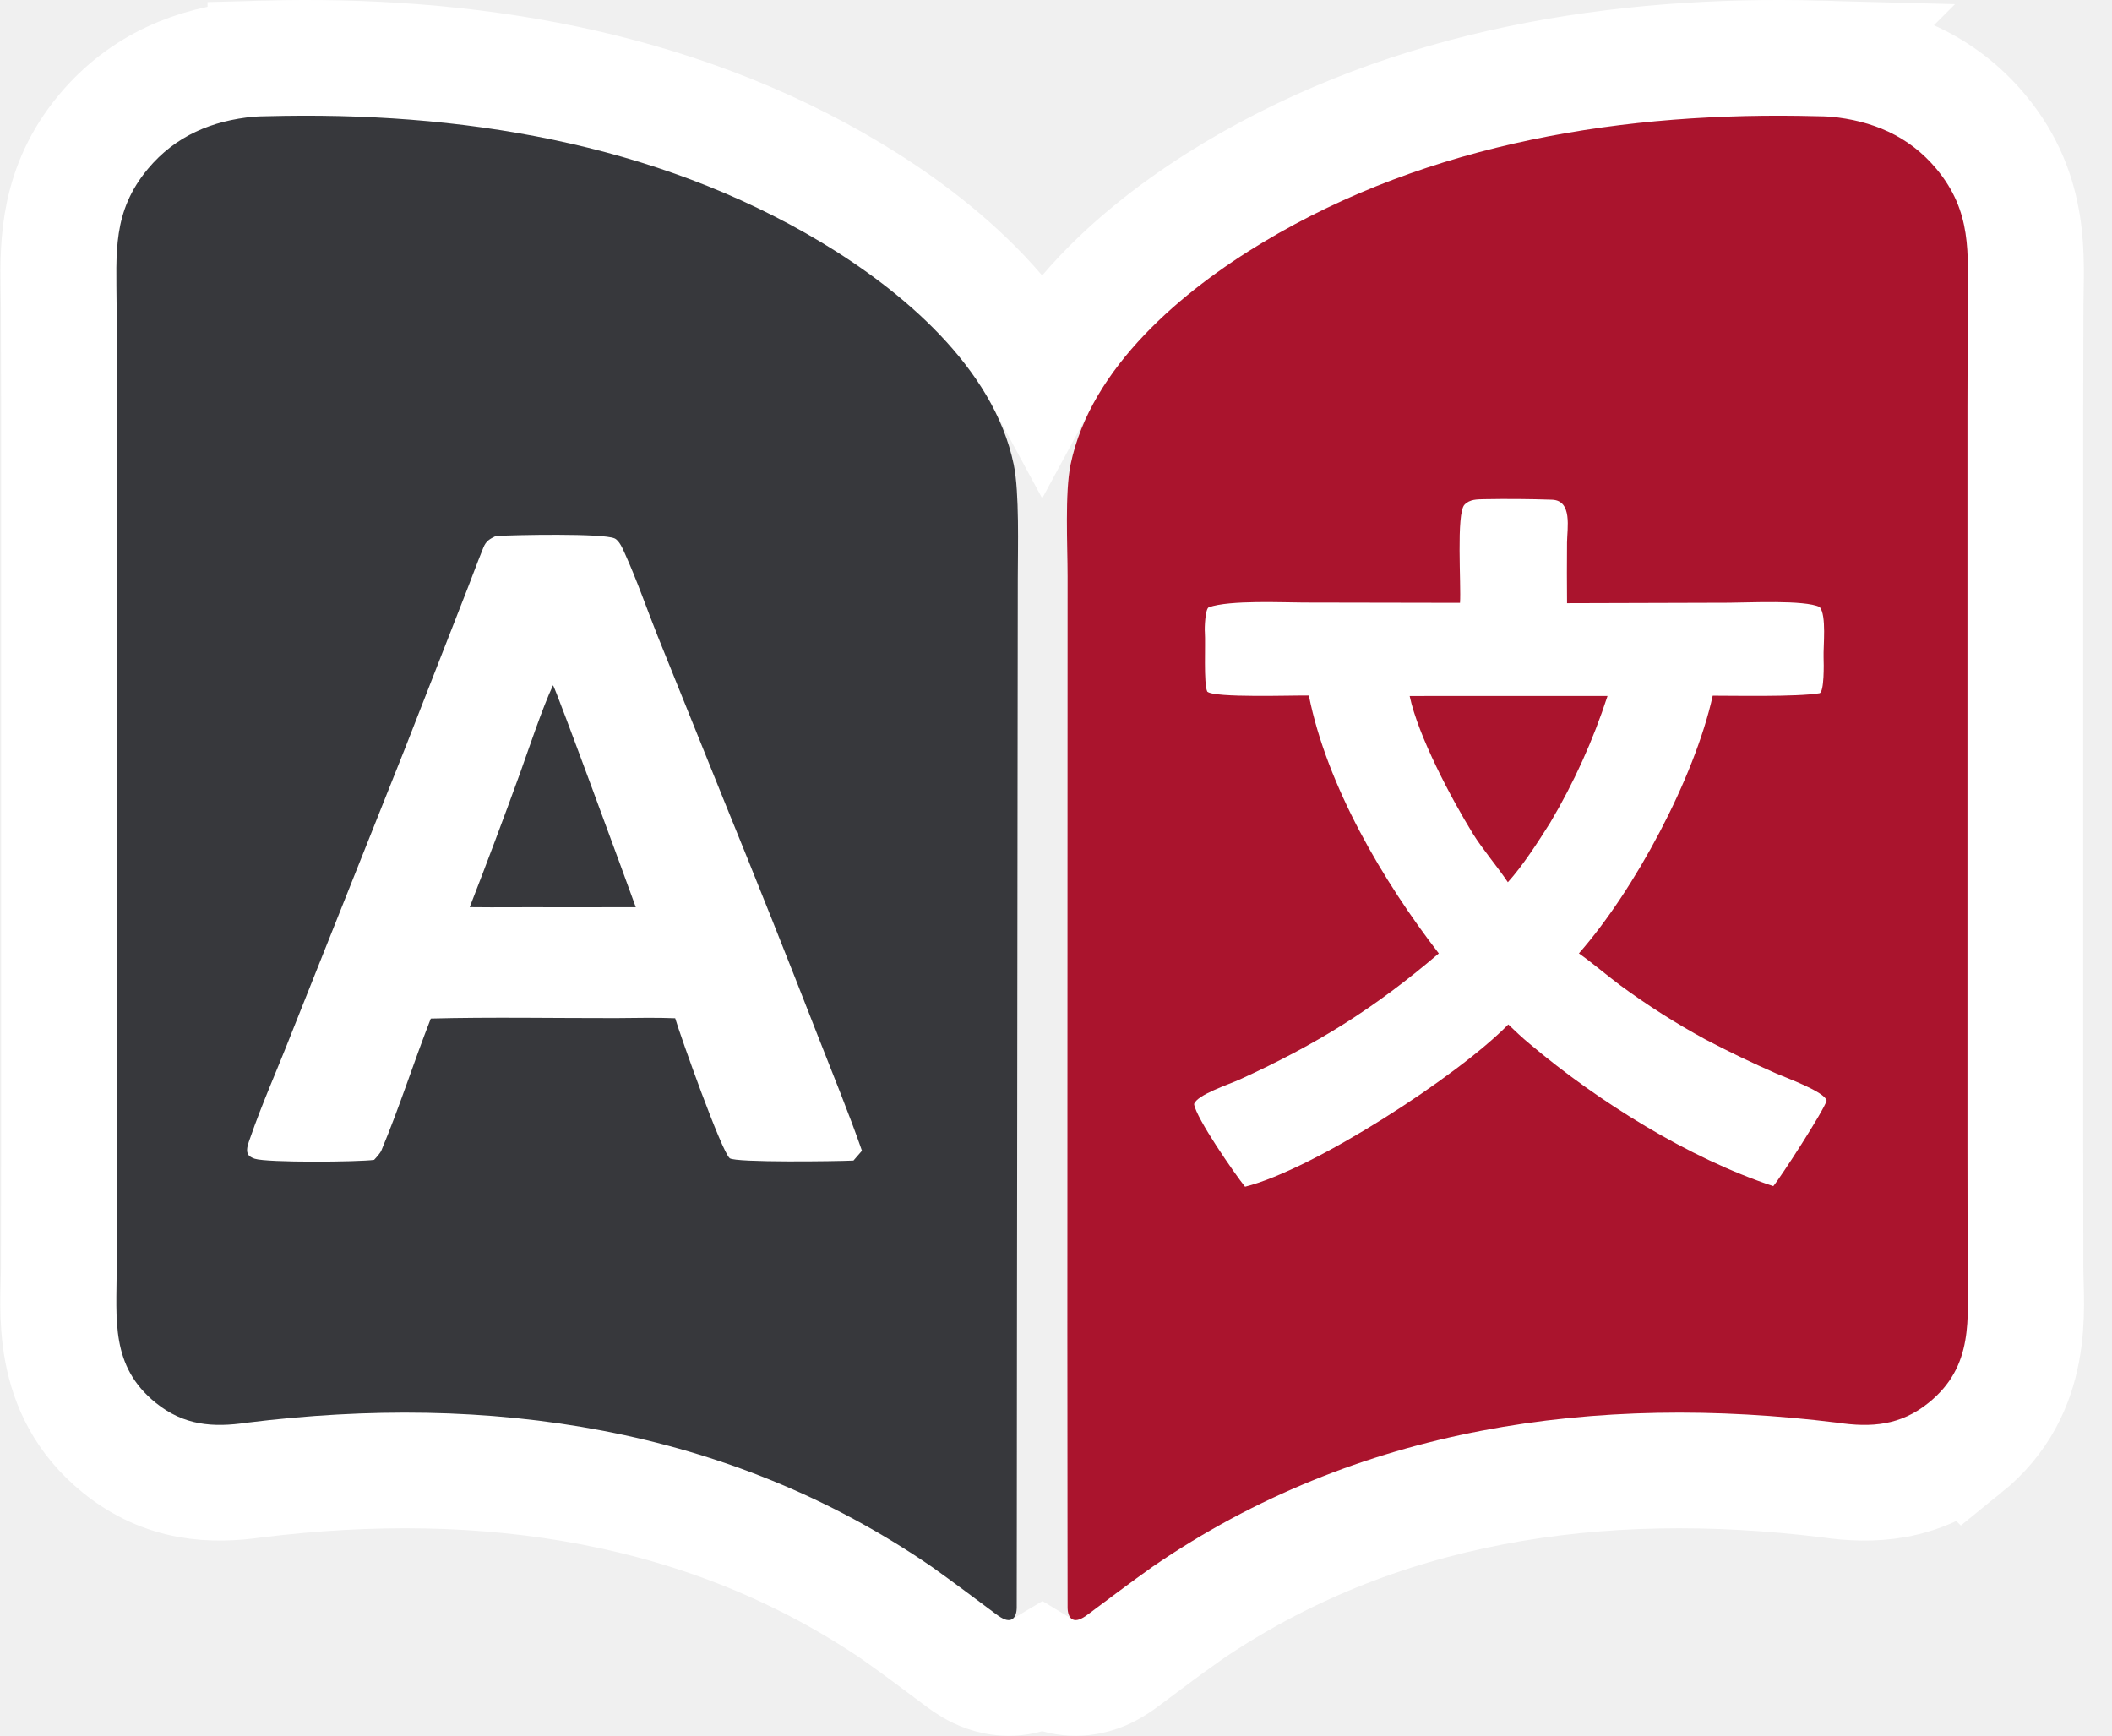
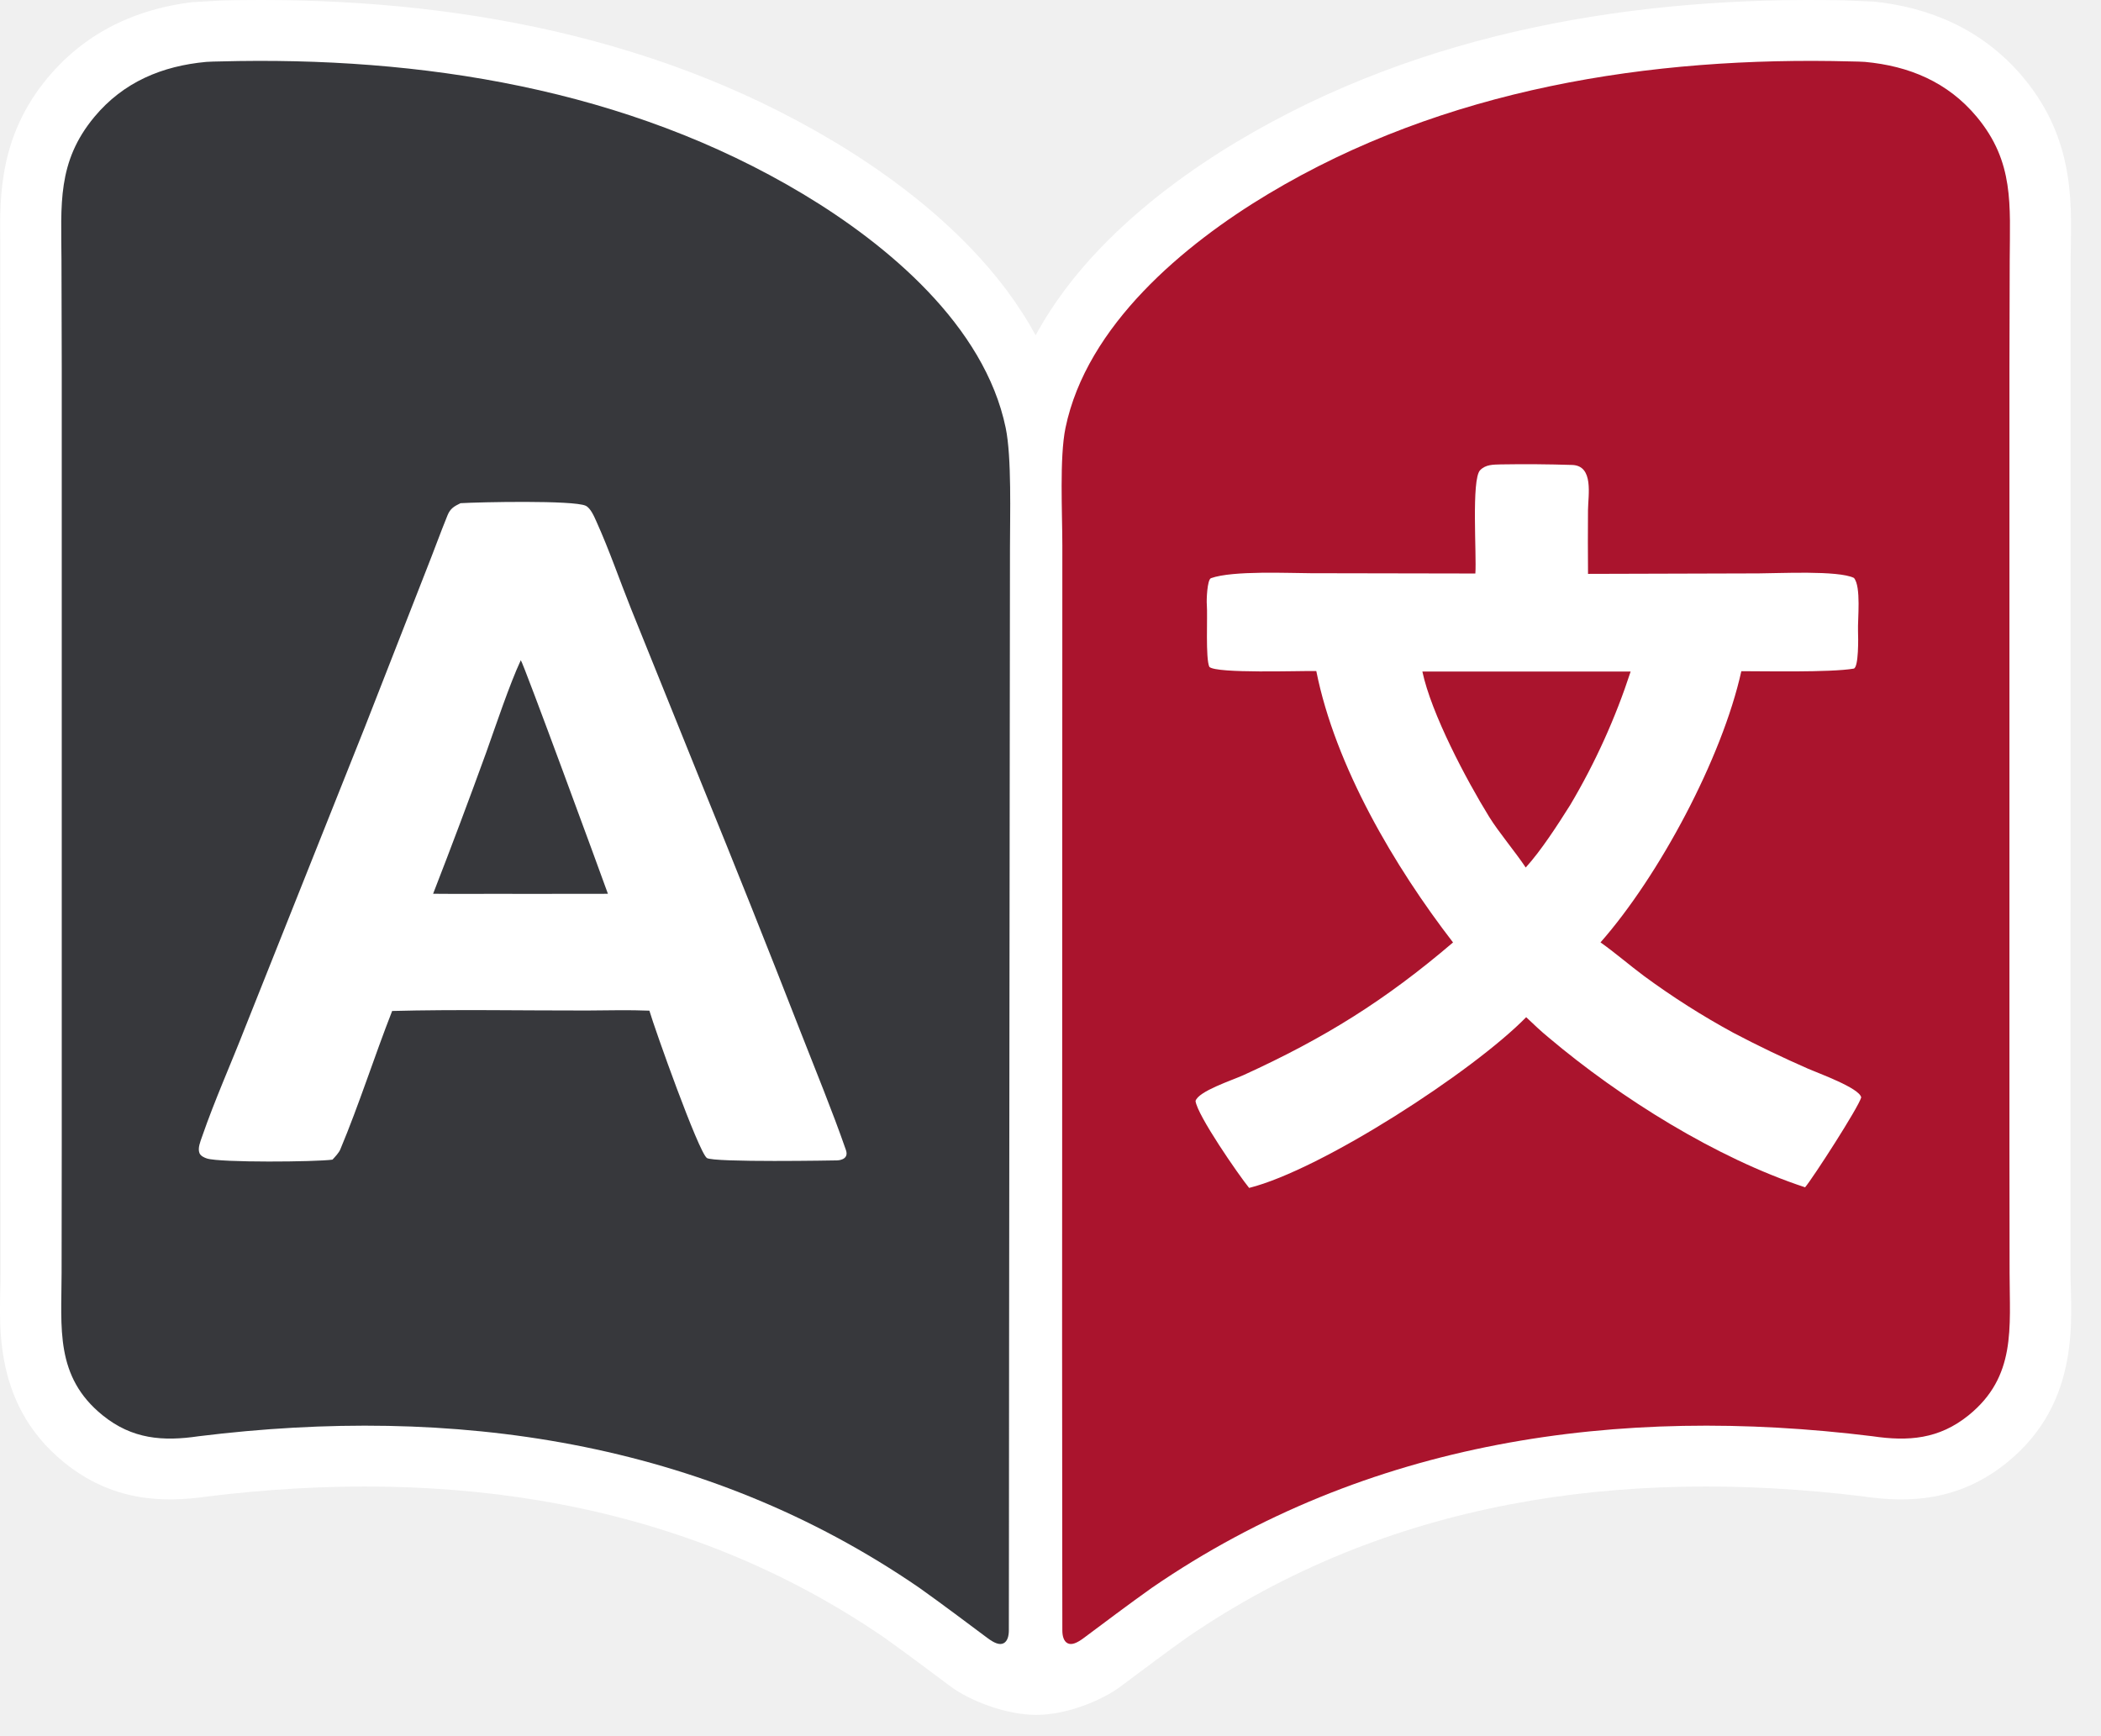
- <svg xmlns="http://www.w3.org/2000/svg" width="73" height="60" viewBox="0 0 73 60" fill="none">
-   <path d="M63.259 4.033C63.117 4.022 62.96 4.022 62.817 4.018C56.207 3.842 49.423 4.915 43.656 8.375C40.899 10.029 37.699 12.689 37.004 16.056C36.803 17.025 36.9 18.865 36.9 19.92L36.892 46.053L36.897 52.944C36.898 53.82 36.9 54.955 36.9 55.554C36.9 55.729 36.942 55.909 37.073 55.975C37.204 56.042 37.38 55.971 37.612 55.796C38.202 55.354 39.122 54.665 39.837 54.156C46.914 49.292 55.17 48.146 63.503 49.175C64.684 49.35 65.691 49.272 66.66 48.489C68.234 47.217 68.01 45.613 68.009 43.815L68.004 39.629L68.004 14.085L68.013 10.546C68.02 8.728 68.166 7.322 66.931 5.838C65.977 4.692 64.702 4.167 63.259 4.033Z" fill="white" />
-   <path d="M8.784 4.033C8.926 4.022 9.083 4.022 9.226 4.018C15.836 3.842 22.62 4.915 28.387 8.375C31.144 10.029 34.344 12.689 35.039 16.056C35.24 17.025 35.18 18.947 35.18 20.001L35.151 46.053L35.146 52.944C35.145 53.82 35.143 54.955 35.143 55.554C35.143 55.729 35.101 55.909 34.97 55.975C34.839 56.042 34.663 55.971 34.431 55.796C33.841 55.354 32.921 54.665 32.206 54.156C25.129 49.292 16.873 48.146 8.54 49.175C7.359 49.35 6.352 49.272 5.383 48.489C3.809 47.217 4.032 45.613 4.034 43.815L4.039 39.629L4.039 14.085L4.03 10.546C4.023 8.728 3.877 7.322 5.112 5.838C6.066 4.692 7.341 4.167 8.784 4.033Z" fill="white" />
-   <path d="M42.627 6.66C48.83 2.938 56.032 1.836 62.87 2.019L62.869 2.02C62.944 2.021 63.2 2.023 63.403 2.038L63.424 2.039L63.443 2.041C65.28 2.211 67.099 2.913 68.469 4.559C70.26 6.711 70.019 8.956 70.013 10.554L70.004 14.09V39.626L70.01 43.812V43.813C70.011 45.214 70.398 48.04 67.917 50.045L67.916 50.044C66.345 51.314 64.69 51.37 63.228 51.155C55.25 50.176 47.545 51.294 40.995 55.785L40.996 55.786C40.305 56.277 39.407 56.95 38.812 57.397C38.634 57.529 38.34 57.733 37.965 57.864C37.561 58.005 36.88 58.121 36.167 57.759C36.116 57.733 36.068 57.705 36.022 57.677C35.975 57.705 35.927 57.733 35.876 57.759C35.163 58.121 34.482 58.005 34.078 57.864C33.703 57.733 33.409 57.529 33.231 57.397C32.636 56.95 31.738 56.277 31.047 55.786V55.785C24.497 51.294 16.792 50.175 8.813 51.155C7.352 51.369 5.697 51.314 4.126 50.044C1.645 48.039 2.032 45.214 2.033 43.813V43.812L2.039 39.629V14.09L2.03 10.554L2.021 9.926C1.996 8.396 2.007 6.442 3.574 4.559C4.944 2.913 6.763 2.211 8.6 2.041L8.619 2.039L8.64 2.038C8.842 2.023 9.097 2.021 9.173 2.02V2.019C16.011 1.836 23.213 2.938 29.416 6.66C30.894 7.547 32.542 8.732 33.935 10.193C34.718 11.016 35.451 11.959 36.022 13.016C36.592 11.959 37.325 11.016 38.108 10.193C39.501 8.732 41.149 7.547 42.627 6.66Z" stroke="white" stroke-width="4" />
-   <path d="M63.259 4.033C63.117 4.022 62.96 4.022 62.817 4.018C56.207 3.842 49.423 4.915 43.656 8.375C40.899 10.029 37.699 12.689 37.004 16.056C36.803 17.025 36.9 18.865 36.9 19.92L36.892 46.053L36.897 52.944C36.898 53.82 36.9 54.955 36.9 55.554C36.9 55.729 36.942 55.909 37.073 55.975C37.204 56.042 37.38 55.971 37.612 55.796C38.202 55.354 39.122 54.665 39.837 54.156C46.914 49.292 55.17 48.146 63.503 49.175C64.684 49.35 65.691 49.272 66.66 48.489C68.234 47.217 68.01 45.613 68.009 43.815L68.004 39.629L68.004 14.085L68.013 10.546C68.02 8.728 68.166 7.322 66.931 5.838C65.977 4.692 64.702 4.167 63.259 4.033Z" fill="#AA142D" />
-   <path d="M51.303 17.255C52.074 17.241 52.873 17.247 53.642 17.273C54.36 17.296 54.167 18.265 54.163 18.756C54.157 19.454 54.158 20.152 54.164 20.85L59.765 20.834C60.417 20.833 62.383 20.729 62.897 20.983C63.139 21.265 63.017 22.346 63.031 22.723C63.04 22.944 63.056 23.933 62.888 23.962C62.126 24.094 59.85 24.045 59.199 24.047C58.568 26.901 56.495 30.773 54.574 32.954C55.034 33.278 55.537 33.712 56.001 34.057C56.937 34.746 57.919 35.37 58.938 35.924C59.744 36.348 60.564 36.742 61.398 37.107C61.711 37.245 63.08 37.737 63.136 38.046C63.044 38.38 61.556 40.685 61.293 40.999C58.374 40.038 55.226 38.068 52.875 36.084C52.613 35.87 52.379 35.644 52.133 35.411C50.388 37.197 45.41 40.424 43.034 41.019C42.69 40.595 41.329 38.631 41.273 38.163C41.371 37.84 42.479 37.484 42.858 37.31C45.524 36.092 47.501 34.861 49.731 32.956C47.814 30.471 45.865 27.173 45.24 24.041C44.715 24.03 41.962 24.131 41.728 23.905C41.598 23.63 41.673 22.25 41.645 21.857C41.631 21.73 41.655 21.038 41.782 20.992C42.494 20.734 44.394 20.828 45.055 20.828L50.464 20.838C50.508 20.234 50.329 17.749 50.619 17.446C50.805 17.252 51.056 17.262 51.303 17.255Z" fill="white" />
-   <path d="M48.724 24.058L55.563 24.057C55.065 25.587 54.401 27.056 53.581 28.438C53.174 29.085 52.627 29.937 52.118 30.495C51.775 29.979 51.225 29.329 50.918 28.831C50.162 27.606 49.017 25.439 48.724 24.058Z" fill="#AA142D" />
-   <path d="M8.784 4.033C8.926 4.022 9.083 4.022 9.226 4.018C15.836 3.842 22.62 4.915 28.387 8.375C31.144 10.029 34.344 12.689 35.039 16.056C35.24 17.025 35.18 18.947 35.18 20.001L35.151 46.053L35.146 52.944C35.145 53.82 35.143 54.955 35.143 55.554C35.143 55.729 35.101 55.909 34.97 55.975C34.839 56.042 34.663 55.971 34.431 55.796C33.841 55.354 32.921 54.665 32.206 54.156C25.129 49.292 16.873 48.146 8.54 49.175C7.359 49.35 6.352 49.272 5.383 48.489C3.809 47.217 4.032 45.613 4.034 43.815L4.039 39.629L4.039 14.085L4.03 10.546C4.023 8.728 3.877 7.322 5.112 5.838C6.066 4.692 7.341 4.167 8.784 4.033Z" fill="#37383C" />
-   <path d="M17.136 18.528C17.777 18.49 20.836 18.426 21.244 18.611C21.408 18.686 21.527 18.974 21.601 19.138C22.019 20.062 22.357 21.05 22.735 21.995L25.029 27.682C26.139 30.405 27.229 33.137 28.297 35.877C28.801 37.17 29.338 38.467 29.793 39.776L29.499 40.115C28.925 40.142 25.426 40.191 25.224 40.035C24.943 39.818 23.515 35.8 23.338 35.197C22.682 35.169 21.95 35.188 21.287 35.192C19.201 35.195 16.963 35.152 14.89 35.207C14.301 36.711 13.81 38.267 13.186 39.757C13.143 39.863 13.008 40.007 12.93 40.091C12.398 40.166 9.24 40.193 8.806 40.052C8.716 40.023 8.6 39.969 8.562 39.876C8.498 39.714 8.591 39.498 8.645 39.341C9.063 38.13 9.598 36.941 10.063 35.746L13.993 25.884L16.026 20.684C16.257 20.104 16.473 19.503 16.709 18.924C16.799 18.701 16.93 18.628 17.136 18.528Z" fill="white" />
-   <path d="M19.115 23.686C19.196 23.765 21.756 30.741 21.976 31.359L19.161 31.361C18.186 31.353 17.213 31.37 16.235 31.357C16.834 29.817 17.415 28.269 17.979 26.715C18.279 25.877 18.748 24.466 19.115 23.686Z" fill="#37383C" />
+ <svg xmlns="http://www.w3.org/2000/svg" width="69" height="57" viewBox="0 0 69 57" fill="none">
+   <path d="M60.575 0.012C53.822 -0.132 46.733 0.989 40.616 4.66C39.138 5.546 37.49 6.731 36.097 8.193C35.314 9.015 34.581 9.959 34.011 11.015C33.44 9.959 32.707 9.015 31.924 8.193C30.531 6.731 28.883 5.546 27.405 4.66C21.241 0.961 14.089 -0.15 7.289 0.016L6.291 0.073C4.557 0.289 2.859 1.001 1.563 2.558C-0.004 4.442 -0.015 6.396 0.011 7.925L0.022 41.813C0.021 43.213 -0.365 46.039 2.115 48.043C3.686 49.313 5.341 49.369 6.803 49.155C14.781 48.175 22.486 49.295 29.036 53.786C29.727 54.277 30.625 54.95 31.221 55.396C31.816 55.842 33.013 56.328 34.03 56.328C35.047 56.329 36.205 55.842 36.801 55.396L36.901 55.321C37.494 54.877 38.331 54.249 38.984 53.785C45.534 49.294 53.24 48.175 61.218 49.155C62.679 49.369 64.335 49.314 65.906 48.044C68.387 46.04 68 43.211 67.999 41.811L68.002 8.553C68.008 6.956 68.249 4.711 66.458 2.558C65.117 0.947 63.346 0.242 61.55 0.053L60.575 0.012Z" fill="white" />
+   <path d="M61.248 2.033C61.106 2.022 60.949 2.022 60.806 2.018C54.196 1.842 47.412 2.914 41.645 6.375C38.888 8.029 35.688 10.688 34.992 14.056C34.792 15.025 34.889 16.865 34.889 17.92L34.881 44.053L34.886 50.943C34.887 51.82 34.889 52.955 34.889 53.554C34.889 53.729 34.931 53.909 35.062 53.975C35.193 54.042 35.368 53.971 35.601 53.796C36.191 53.354 37.111 52.664 37.826 52.156C44.903 47.292 53.159 46.146 61.492 47.175C62.673 47.35 63.68 47.272 64.649 46.489C66.223 45.217 65.999 43.612 65.998 41.814L65.993 37.628L65.993 12.085L66.002 8.546C66.009 6.728 66.155 5.322 64.92 3.838C63.966 2.692 62.691 2.166 61.248 2.033Z" fill="#AA142D" />
+   <path d="M49.292 15.254C50.063 15.241 50.862 15.247 51.632 15.272C52.349 15.296 52.157 16.265 52.152 16.756C52.147 17.454 52.147 18.152 52.153 18.85L57.754 18.834C58.406 18.833 60.372 18.729 60.886 18.983C61.128 19.265 61.006 20.346 61.02 20.723C61.029 20.944 61.045 21.933 60.877 21.962C60.115 22.094 57.839 22.044 57.188 22.046C56.557 24.901 54.484 28.772 52.563 30.954C53.023 31.278 53.526 31.712 53.99 32.057C54.926 32.746 55.908 33.37 56.927 33.924C57.733 34.348 58.553 34.742 59.387 35.107C59.7 35.245 61.069 35.737 61.125 36.046C61.033 36.38 59.546 38.684 59.282 38.999C56.363 38.038 53.215 36.068 50.864 34.083C50.602 33.87 50.368 33.643 50.122 33.411C48.377 35.196 43.399 38.424 41.023 39.019C40.679 38.595 39.318 36.631 39.263 36.163C39.36 35.84 40.468 35.483 40.847 35.31C43.513 34.092 45.49 32.86 47.72 30.956C45.803 28.471 43.854 25.172 43.229 22.041C42.704 22.03 39.951 22.131 39.717 21.905C39.587 21.63 39.663 20.25 39.634 19.857C39.62 19.729 39.644 19.037 39.771 18.991C40.483 18.734 42.383 18.828 43.044 18.828L48.453 18.838C48.498 18.234 48.318 15.749 48.608 15.446C48.794 15.252 49.045 15.262 49.292 15.254Z" fill="white" />
+   <path d="M46.713 22.058L53.553 22.057C53.054 23.587 52.39 25.056 51.57 26.438C51.163 27.084 50.615 27.937 50.107 28.495C49.764 27.979 49.214 27.329 48.907 26.831C48.151 25.606 47.006 23.439 46.713 22.058Z" fill="#AA142D" />
+   <path d="M6.773 2.033C6.915 2.022 7.072 2.022 7.215 2.018C13.825 1.842 20.609 2.914 26.376 6.375C29.133 8.029 32.333 10.688 33.029 14.056C33.229 15.025 33.169 16.947 33.169 18.001L33.14 44.053L33.135 50.943C33.134 51.82 33.132 52.955 33.132 53.554C33.132 53.729 33.09 53.909 32.959 53.975C32.828 54.042 32.652 53.971 32.42 53.796C31.83 53.354 30.91 52.664 30.195 52.156C23.118 47.292 14.862 46.146 6.529 47.175C5.348 47.35 4.341 47.272 3.372 46.489C1.798 45.217 2.021 43.612 2.023 41.814L2.028 37.628L2.028 12.085L2.019 8.546C2.012 6.728 1.866 5.322 3.101 3.838C4.055 2.692 5.33 2.166 6.773 2.033Z" fill="#37383C" />
+   <path d="M15.125 16.528C15.766 16.49 18.825 16.426 19.233 16.611C19.397 16.686 19.517 16.974 19.59 17.137C20.008 18.062 20.346 19.05 20.724 19.995L23.018 25.682C24.128 28.405 25.218 31.137 26.286 33.877C26.79 35.17 27.327 36.467 27.782 37.776C27.899 38.115 27.488 38.115 27.488 38.115C27.488 38.115 23.415 38.191 23.213 38.035C22.932 37.817 21.503 33.799 21.327 33.197C20.671 33.169 19.939 33.188 19.276 33.192C17.19 33.195 14.952 33.152 12.879 33.207C12.29 34.71 11.799 36.267 11.175 37.757C11.132 37.863 10.997 38.007 10.919 38.09C10.387 38.166 7.229 38.193 6.795 38.052C6.705 38.023 6.589 37.969 6.551 37.876C6.487 37.714 6.58 37.498 6.634 37.341C7.052 36.13 7.587 34.94 8.052 33.746L11.982 23.884L14.015 18.684C14.246 18.104 14.462 17.503 14.698 16.924C14.788 16.701 14.919 16.628 15.125 16.528Z" fill="white" />
+   <path d="M17.104 21.686C17.185 21.765 19.745 28.741 19.965 29.358L17.15 29.361C16.175 29.353 15.202 29.369 14.224 29.357C14.823 27.817 15.404 26.269 15.968 24.715C16.268 23.877 16.737 22.466 17.104 21.686Z" fill="#37383C" />
</svg>
